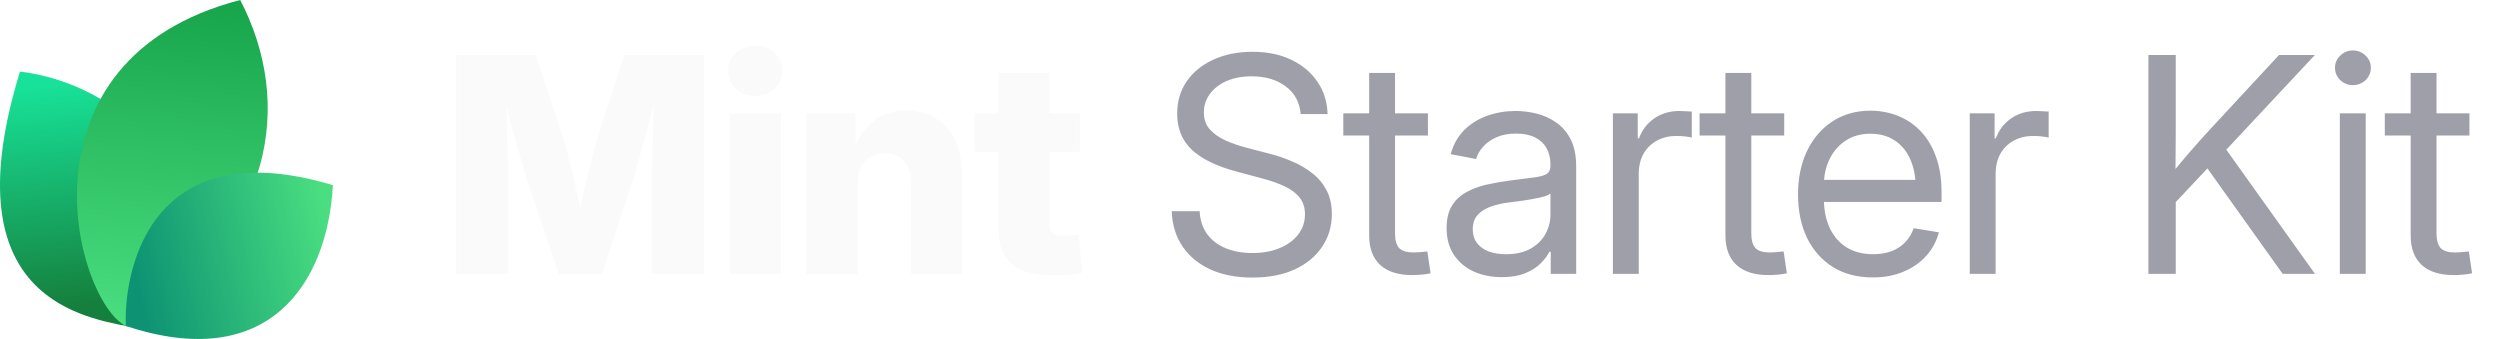
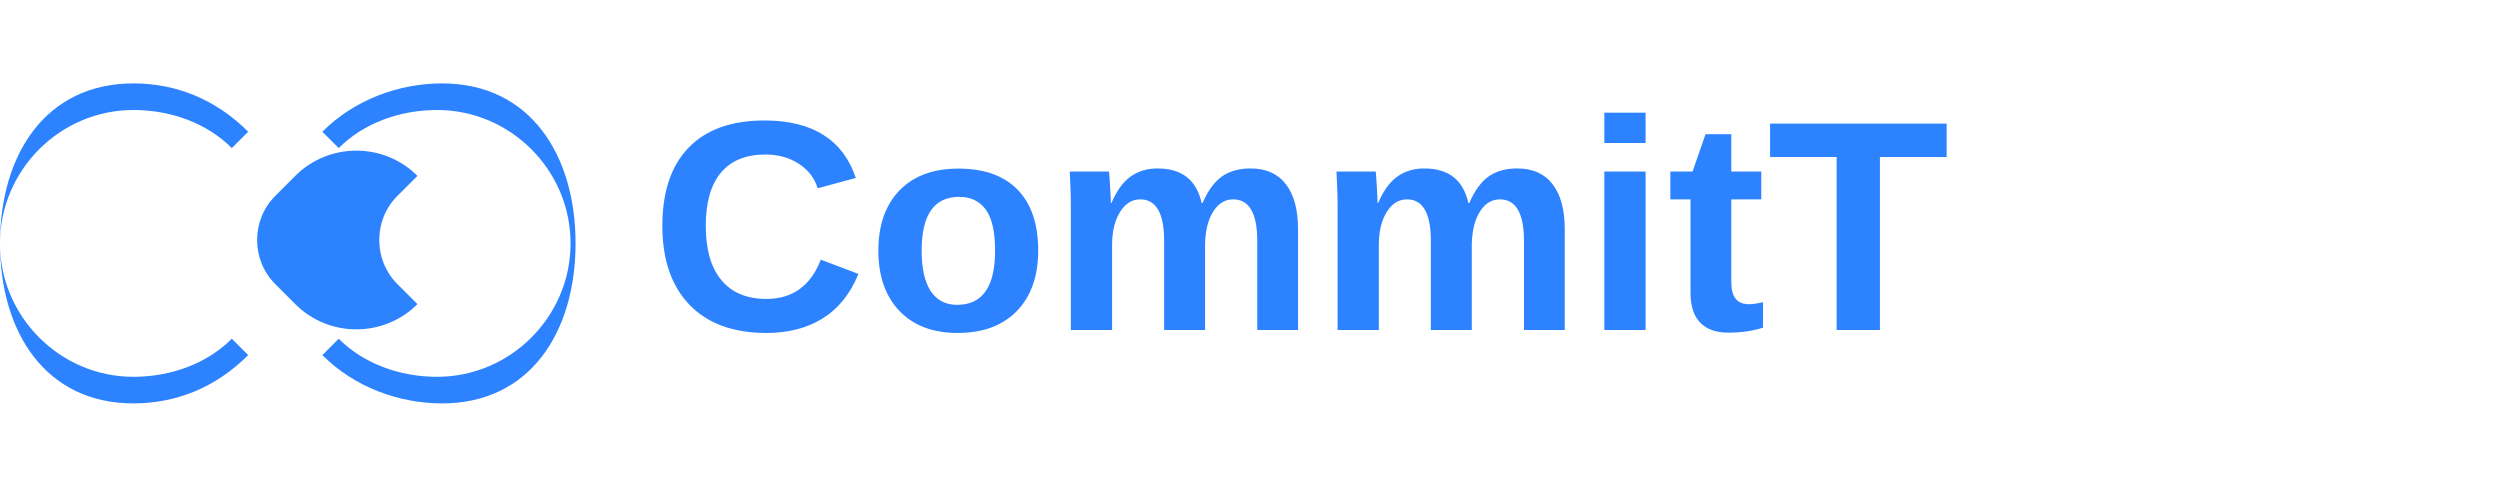
- <svg xmlns="http://www.w3.org/2000/svg" width="177" height="24" viewBox="0 0 177 24" fill="none">
-   <path d="M9.061 23.108C5.268 22.377 -3.391 20.627 1.417 5.064C9.634 6.099 16.973 14.064 9.061 23.108Z" fill="url(#paint0_linear_17557_2145)" />
-   <path d="M8.919 23.094C5.276 21.222 0.784 4.209 17.007 0C20.757 7.193 19.621 16.545 8.919 23.094Z" fill="url(#paint1_linear_17557_2145)" />
-   <path d="M8.914 23.079C8.735 19.882 10.159 9.085 23.57 13.111C23.181 20.123 18.984 26.418 8.914 23.079Z" fill="url(#paint2_linear_17557_2145)" />
-   <path d="M32.301 19.392V3.894H37.938L39.925 9.948C40.036 10.315 40.164 10.787 40.31 11.362C40.462 11.938 40.611 12.552 40.757 13.204C40.91 13.855 41.048 14.483 41.173 15.086C41.305 15.682 41.412 16.192 41.495 16.615H40.695C40.771 16.192 40.871 15.682 40.996 15.086C41.128 14.49 41.267 13.866 41.412 13.214C41.565 12.562 41.714 11.948 41.86 11.373C42.005 10.79 42.133 10.315 42.244 9.948L44.2 3.894H49.848V19.392H46.166V12.704C46.166 12.357 46.173 11.917 46.187 11.383C46.2 10.849 46.214 10.27 46.228 9.646C46.249 9.022 46.266 8.391 46.28 7.753C46.301 7.115 46.311 6.519 46.311 5.964H46.623C46.485 6.561 46.332 7.181 46.166 7.826C45.999 8.471 45.833 9.102 45.666 9.719C45.507 10.336 45.351 10.901 45.198 11.414C45.053 11.928 44.928 12.357 44.824 12.704L42.608 19.392H39.561L37.314 12.704C37.203 12.357 37.072 11.928 36.919 11.414C36.773 10.901 36.614 10.34 36.441 9.729C36.274 9.112 36.104 8.481 35.931 7.836C35.764 7.192 35.608 6.567 35.463 5.964H35.827C35.834 6.512 35.844 7.105 35.858 7.743C35.872 8.374 35.886 9.005 35.9 9.636C35.92 10.26 35.938 10.839 35.952 11.373C35.965 11.907 35.972 12.351 35.972 12.704V19.392H32.301ZM51.668 19.392V8.024H55.288V19.392H51.668ZM53.468 6.786C52.927 6.786 52.473 6.616 52.105 6.276C51.738 5.93 51.554 5.507 51.554 5.007C51.554 4.508 51.738 4.088 52.105 3.749C52.473 3.409 52.927 3.239 53.468 3.239C54.009 3.239 54.463 3.409 54.83 3.749C55.198 4.082 55.382 4.501 55.382 5.007C55.382 5.507 55.198 5.93 54.83 6.276C54.463 6.616 54.009 6.786 53.468 6.786ZM60.708 13.027V19.392H57.088V8.024H60.551L60.593 10.967H60.281C60.593 10.024 61.061 9.268 61.685 8.7C62.309 8.124 63.138 7.836 64.171 7.836C64.975 7.836 65.672 8.017 66.262 8.377C66.851 8.731 67.302 9.234 67.614 9.885C67.933 10.537 68.092 11.307 68.092 12.194V19.392H64.483V12.912C64.483 12.26 64.32 11.754 63.994 11.394C63.675 11.033 63.221 10.853 62.632 10.853C62.25 10.853 61.914 10.936 61.623 11.102C61.332 11.269 61.106 11.515 60.947 11.841C60.787 12.16 60.708 12.555 60.708 13.027ZM76.456 8.024V10.749H69.008V8.024H76.456ZM70.683 5.163H74.292V15.783C74.292 16.102 74.361 16.334 74.5 16.48C74.646 16.625 74.899 16.698 75.259 16.698C75.405 16.698 75.596 16.688 75.831 16.667C76.074 16.646 76.251 16.629 76.362 16.615L76.632 19.309C76.313 19.378 75.963 19.427 75.582 19.455C75.207 19.482 74.836 19.496 74.469 19.496C73.2 19.496 72.25 19.222 71.619 18.674C70.995 18.127 70.683 17.308 70.683 16.22V5.163Z" fill="#FAFAFA" />
-   <path d="M88.667 19.652C87.523 19.652 86.528 19.458 85.682 19.07C84.843 18.681 84.188 18.137 83.716 17.437C83.245 16.736 82.992 15.908 82.957 14.951H84.933C84.968 15.596 85.148 16.14 85.474 16.584C85.8 17.021 86.24 17.354 86.795 17.582C87.35 17.804 87.974 17.915 88.667 17.915C89.388 17.915 90.026 17.801 90.581 17.572C91.143 17.343 91.583 17.024 91.902 16.615C92.228 16.199 92.391 15.717 92.391 15.169C92.391 14.698 92.266 14.306 92.017 13.994C91.767 13.675 91.413 13.408 90.956 13.193C90.498 12.978 89.954 12.787 89.323 12.621L87.502 12.132C86.123 11.765 85.082 11.255 84.382 10.603C83.689 9.944 83.342 9.095 83.342 8.055C83.342 7.174 83.571 6.404 84.028 5.746C84.486 5.087 85.117 4.577 85.921 4.217C86.726 3.849 87.645 3.666 88.678 3.666C89.718 3.666 90.63 3.853 91.413 4.227C92.204 4.602 92.824 5.122 93.275 5.787C93.726 6.446 93.965 7.209 93.993 8.076H92.089C92.013 7.23 91.656 6.574 91.018 6.11C90.387 5.638 89.586 5.403 88.615 5.403C87.95 5.403 87.36 5.513 86.847 5.735C86.341 5.957 85.946 6.262 85.661 6.651C85.377 7.032 85.235 7.469 85.235 7.961C85.235 8.447 85.377 8.849 85.661 9.168C85.946 9.48 86.317 9.74 86.774 9.948C87.232 10.149 87.724 10.319 88.251 10.457L89.884 10.884C90.439 11.023 90.977 11.206 91.496 11.435C92.023 11.657 92.495 11.934 92.911 12.267C93.334 12.593 93.67 12.995 93.92 13.474C94.17 13.945 94.294 14.504 94.294 15.149C94.294 16.015 94.066 16.788 93.608 17.468C93.157 18.148 92.512 18.681 91.673 19.07C90.834 19.458 89.832 19.652 88.667 19.652ZM101.097 8.024V9.594H95.106V8.024H101.097ZM96.937 5.163H98.767V16.521C98.767 17 98.865 17.347 99.059 17.562C99.26 17.77 99.6 17.874 100.078 17.874C100.21 17.874 100.366 17.867 100.546 17.853C100.733 17.832 100.903 17.815 101.056 17.801L101.285 19.351C101.097 19.392 100.886 19.423 100.65 19.444C100.414 19.465 100.189 19.475 99.974 19.475C98.996 19.475 98.244 19.236 97.717 18.758C97.197 18.272 96.937 17.579 96.937 16.677V5.163ZM106.33 19.621C105.595 19.621 104.932 19.489 104.343 19.226C103.754 18.955 103.285 18.564 102.939 18.05C102.592 17.53 102.419 16.896 102.419 16.147C102.419 15.495 102.547 14.965 102.804 14.556C103.06 14.146 103.403 13.828 103.833 13.599C104.263 13.363 104.742 13.186 105.269 13.068C105.796 12.95 106.333 12.857 106.881 12.787C107.574 12.69 108.132 12.617 108.555 12.569C108.978 12.52 109.287 12.441 109.481 12.33C109.675 12.212 109.772 12.014 109.772 11.737V11.654C109.772 11.203 109.679 10.815 109.492 10.489C109.311 10.163 109.041 9.91 108.68 9.729C108.32 9.549 107.872 9.459 107.338 9.459C106.805 9.459 106.34 9.546 105.945 9.719C105.556 9.892 105.241 10.118 104.998 10.395C104.755 10.665 104.593 10.953 104.509 11.258L102.71 10.915C102.897 10.222 103.22 9.65 103.677 9.199C104.135 8.748 104.679 8.412 105.31 8.19C105.941 7.968 106.607 7.857 107.307 7.857C107.8 7.857 108.295 7.92 108.795 8.044C109.301 8.169 109.765 8.381 110.188 8.679C110.611 8.97 110.951 9.369 111.208 9.875C111.464 10.374 111.593 11.005 111.593 11.768V19.392H109.793V17.822H109.7C109.568 18.085 109.363 18.359 109.086 18.643C108.809 18.921 108.444 19.153 107.994 19.34C107.543 19.527 106.988 19.621 106.33 19.621ZM106.621 17.998C107.321 17.998 107.904 17.867 108.368 17.603C108.84 17.333 109.19 16.986 109.419 16.563C109.654 16.133 109.772 15.682 109.772 15.211V13.692C109.703 13.769 109.554 13.841 109.325 13.911C109.096 13.973 108.829 14.032 108.524 14.088C108.226 14.143 107.921 14.192 107.609 14.233C107.304 14.275 107.033 14.309 106.798 14.337C106.354 14.393 105.938 14.49 105.549 14.628C105.168 14.76 104.86 14.954 104.624 15.211C104.388 15.467 104.27 15.811 104.27 16.241C104.27 16.615 104.367 16.934 104.561 17.198C104.762 17.461 105.04 17.662 105.393 17.801C105.747 17.933 106.156 17.998 106.621 17.998ZM114.193 19.392V8.024H115.951V9.792H116.045C116.253 9.209 116.61 8.741 117.116 8.388C117.622 8.034 118.219 7.857 118.905 7.857C119.058 7.857 119.217 7.864 119.384 7.878C119.55 7.885 119.682 7.892 119.779 7.899V9.74C119.716 9.719 119.578 9.695 119.363 9.667C119.155 9.639 118.922 9.625 118.666 9.625C118.174 9.625 117.726 9.733 117.324 9.948C116.922 10.163 116.603 10.471 116.367 10.874C116.138 11.276 116.024 11.758 116.024 12.319V19.392H114.193ZM126.322 8.024V9.594H120.33V8.024H126.322ZM122.161 5.163H123.992V16.521C123.992 17 124.089 17.347 124.283 17.562C124.484 17.77 124.824 17.874 125.302 17.874C125.434 17.874 125.59 17.867 125.77 17.853C125.958 17.832 126.127 17.815 126.28 17.801L126.509 19.351C126.322 19.392 126.11 19.423 125.874 19.444C125.639 19.465 125.413 19.475 125.198 19.475C124.221 19.475 123.468 19.236 122.941 18.758C122.421 18.272 122.161 17.579 122.161 16.677V5.163ZM132.604 19.642C131.502 19.642 130.555 19.396 129.765 18.903C128.974 18.404 128.364 17.714 127.934 16.834C127.511 15.946 127.3 14.927 127.3 13.775C127.3 12.611 127.511 11.584 127.934 10.697C128.364 9.802 128.964 9.102 129.734 8.596C130.51 8.089 131.408 7.836 132.428 7.836C133.1 7.836 133.738 7.954 134.341 8.19C134.952 8.426 135.489 8.783 135.954 9.261C136.425 9.74 136.793 10.343 137.056 11.071C137.327 11.792 137.462 12.645 137.462 13.63V14.296H128.433V12.735H136.463L135.631 13.297C135.631 12.541 135.506 11.876 135.257 11.3C135.007 10.725 134.643 10.277 134.165 9.958C133.686 9.632 133.107 9.469 132.428 9.469C131.748 9.469 131.162 9.632 130.67 9.958C130.177 10.284 129.796 10.725 129.526 11.279C129.262 11.827 129.13 12.441 129.13 13.12V14.046C129.13 14.864 129.273 15.572 129.557 16.168C129.841 16.757 130.243 17.211 130.763 17.53C131.283 17.842 131.901 17.998 132.615 17.998C133.093 17.998 133.523 17.929 133.905 17.79C134.293 17.645 134.619 17.433 134.882 17.156C135.153 16.879 135.354 16.546 135.486 16.157L137.275 16.449C137.108 17.08 136.81 17.634 136.38 18.113C135.95 18.591 135.413 18.966 134.768 19.236C134.123 19.507 133.402 19.642 132.604 19.642ZM139.459 19.392V8.024H141.217V9.792H141.311C141.519 9.209 141.876 8.741 142.382 8.388C142.888 8.034 143.485 7.857 144.171 7.857C144.324 7.857 144.483 7.864 144.649 7.878C144.816 7.885 144.948 7.892 145.045 7.899V9.74C144.982 9.719 144.844 9.695 144.629 9.667C144.421 9.639 144.188 9.625 143.932 9.625C143.439 9.625 142.992 9.733 142.59 9.948C142.188 10.163 141.869 10.471 141.633 10.874C141.404 11.276 141.29 11.758 141.29 12.319V19.392H139.459ZM153.429 14.961V12.715C153.783 12.257 154.136 11.82 154.49 11.404C154.844 10.981 155.204 10.565 155.572 10.156C155.939 9.74 156.314 9.327 156.695 8.918L161.355 3.894H163.893L157.277 10.967H157.184L153.429 14.961ZM152.108 19.392V3.894H154.043V9.241L154.022 12.559L154.043 13.505V19.392H152.108ZM161.615 19.392L155.967 11.477L157.173 9.969L163.903 19.392H161.615ZM165.661 19.392V8.024H167.492V19.392H165.661ZM166.587 6.027C166.24 6.027 165.942 5.909 165.692 5.673C165.443 5.43 165.318 5.139 165.318 4.799C165.318 4.459 165.443 4.172 165.692 3.936C165.942 3.693 166.24 3.572 166.587 3.572C166.934 3.572 167.232 3.693 167.482 3.936C167.731 4.172 167.856 4.459 167.856 4.799C167.856 5.139 167.731 5.43 167.482 5.673C167.232 5.909 166.934 6.027 166.587 6.027ZM174.836 8.024V9.594H168.844V8.024H174.836ZM170.675 5.163H172.506V16.521C172.506 17 172.603 17.347 172.797 17.562C172.998 17.77 173.338 17.874 173.816 17.874C173.948 17.874 174.104 17.867 174.284 17.853C174.472 17.832 174.641 17.815 174.794 17.801L175.023 19.351C174.836 19.392 174.624 19.423 174.388 19.444C174.153 19.465 173.927 19.475 173.712 19.475C172.735 19.475 171.982 19.236 171.455 18.758C170.935 18.272 170.675 17.579 170.675 16.677V5.163Z" fill="#9F9FA9" />
-   <defs>
-     <linearGradient id="paint0_linear_17557_2145" x1="3.776" y1="5.916" x2="5.232" y2="21.559" gradientUnits="userSpaceOnUse">
-       <stop stop-color="#18E299" />
-       <stop offset="1" stop-color="#15803D" />
-     </linearGradient>
-     <linearGradient id="paint1_linear_17557_2145" x1="12.171" y1="-0.718" x2="10.19" y2="22.983" gradientUnits="userSpaceOnUse">
-       <stop stop-color="#16A34A" />
-       <stop offset="1" stop-color="#4ADE80" />
-     </linearGradient>
-     <linearGradient id="paint2_linear_17557_2145" x1="23.133" y1="15.353" x2="9.338" y2="18.52" gradientUnits="userSpaceOnUse">
-       <stop stop-color="#4ADE80" />
-       <stop offset="1" stop-color="#0D9373" />
-     </linearGradient>
-   </defs>
+ <svg xmlns="http://www.w3.org/2000/svg" width="250" height="50" viewBox="0 0 250 50" fill="none">
+   <g id="CommitT_Dark">
+     <path fill-rule="evenodd" clip-rule="evenodd" d="M23.182 14.807C20.675 12.3 17.065 10.999 13.34 11C6.013 11 0 17.013 0 24.34C0 31.668 6.013 37.68 13.34 37.68C17.065 37.681 20.675 36.381 23.182 33.874L24.819 35.511C21.603 38.726 17.653 40.34 13.34 40.34C4.542 40.34 -2.6226e-07 33.198 -2.6226e-07 24.34C-2.6226e-07 15.482 4.542 8.34 13.34 8.34C17.653 8.341 21.603 9.955 24.819 13.171L23.182 14.807ZM33.874 14.807L32.237 13.171C35.453 9.955 39.902 8.341 44.216 8.34C53.014 8.34 57.556 15.482 57.556 24.34C57.556 33.198 53.014 40.34 44.216 40.34C39.902 40.34 35.453 38.726 32.237 35.511L33.874 33.874C36.381 36.381 39.991 37.681 43.716 37.68C51.044 37.68 57.056 31.668 57.056 24.34C57.056 17.013 51.044 11 43.716 11C39.991 10.999 36.381 12.3 33.874 14.807Z" fill="#2D83FF" />
+     <path d="M41.743 17.585L39.74 19.588C37.32 22.008 37.32 25.992 39.74 28.412L41.743 30.415C38.382 33.776 32.89 33.776 29.529 30.415L27.526 28.412C25.106 25.992 25.106 22.008 27.526 19.588L29.529 17.585C32.89 14.223 38.382 14.223 41.743 17.585Z" fill="#2D83FF" />
+     <text x="65" y="33" font-family="Arial, sans-serif" font-size="30" font-weight="bold" fill="#2D83FF">
+       CommitT
+     </text>
+   </g>
</svg>
